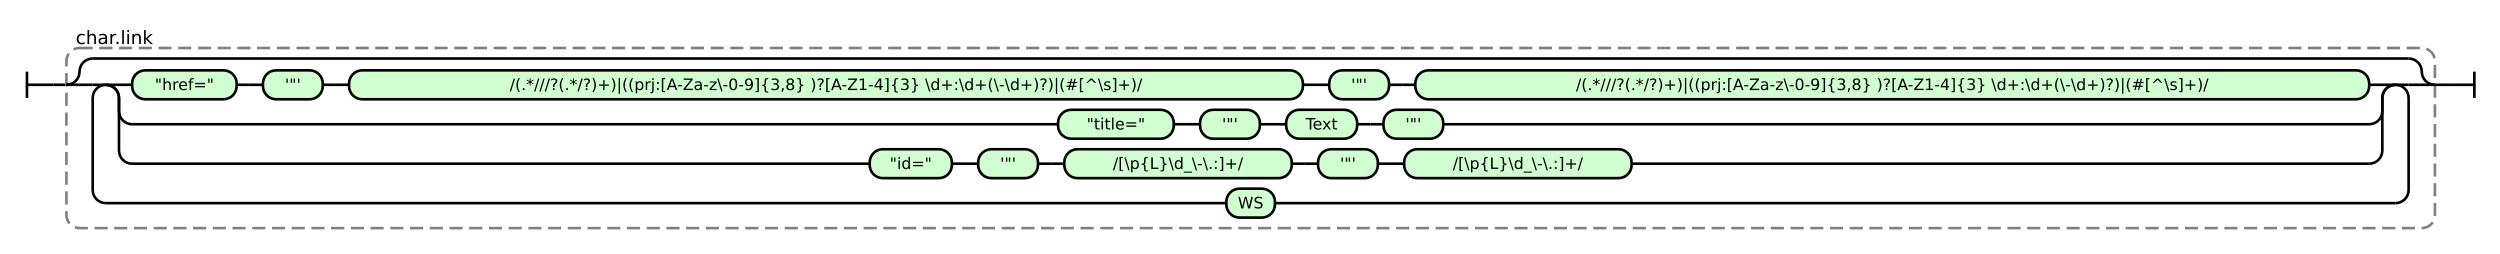
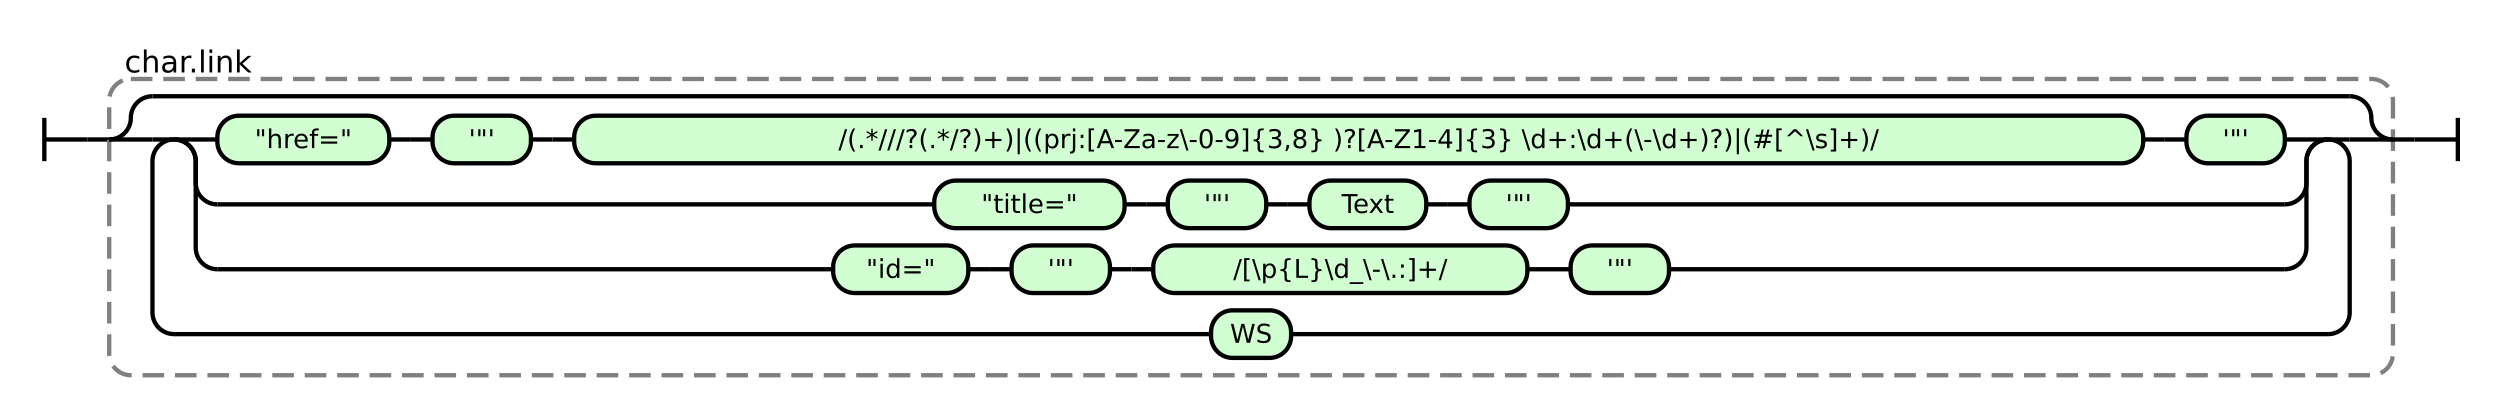
- <svg xmlns="http://www.w3.org/2000/svg" class="railroad-diagram" height="193" viewBox="0 0 1901.5 193" width="1901.5">
+ <svg xmlns="http://www.w3.org/2000/svg" class="railroad-diagram" height="193" viewBox="0 0 1156.0 193" width="1156.0">
  <g transform="translate(.5 .5)">
    <style>/*  */
    svg.railroad-diagram {
        background-color:hsl(30,20%,95%);
    }
    svg.railroad-diagram path {
        stroke-width: 2;
        stroke: black;
        fill: none;
    }
    svg.railroad-diagram text {
        font-size: 12px;
        text-anchor: middle;
        font-family: DejaVu Sans;
    }
    svg.railroad-diagram text.label {
        text-anchor:start;
    }
    svg.railroad-diagram text.comment {
        font-family: DejaVu Sans;
        font-size: 14px;
    }
    svg.railroad-diagram rect{
        stroke-width: 2;
        stroke:black;
        fill: rgb(210, 255, 210);
    }
    svg.railroad-diagram rect.group-box {
        stroke: gray;
        stroke-dasharray: 10 5;
        fill: none;
    }
    .terminal {
        font-family: DejaVu Sans;
    }

/*  */
</style>
    <g>
      <path d="M 20 54 v 20 m 0 -10 h 20" />
    </g>
    <path d="M 40 64 h 10" />
    <g>
      <path d="M 50 64 h 0.0" />
-       <path d="M 1851.5 64 h 0.0" />
-       <rect class="group-box" height="137" rx="10" ry="10" width="1801.5" x="50.0" y="36" />
+       <path d="M 1106.0 64 h 0.0" />
+       <rect class="group-box" height="137" rx="10" ry="10" width="1056.0" x="50.0" y="36" />
      <g>
        <path d="M 50.0 64 h 0.0" />
-         <path d="M 1851.5 64 h 0.0" />
+         <path d="M 1106.0 64 h 0.0" />
        <path d="M 50.0 64 a 10 10 0 0 0 10 -10 v 0 a 10 10 0 0 1 10 -10" />
        <g>
-           <path d="M 70.0 44 h 1761.5" />
+           <path d="M 70.0 44 h 1016.0" />
        </g>
-         <path d="M 1831.5 44 a 10 10 0 0 1 10 10 v 0 a 10 10 0 0 0 10 10" />
+         <path d="M 1086.0 44 a 10 10 0 0 1 10 10 v 0 a 10 10 0 0 0 10 10" />
        <path d="M 50.0 64 h 20" />
        <g>
          <path d="M 70.0 64 h 0.0" />
-           <path d="M 1831.5 64 h 0.0" />
+           <path d="M 1086.0 64 h 0.0" />
          <path d="M 70.0 64 h 10" />
          <g>
            <path d="M 80.0 64 h 0.0" />
-             <path d="M 1821.5 64 h 0.0" />
+             <path d="M 1076.0 64 h 0.0" />
            <path d="M 80.0 64 h 20" />
            <g>
              <path d="M 100.0 64 h 0.0" />
-               <path d="M 1801.5 64 h 0.0" />
+               <path d="M 1056.0 64 h 0.0" />
              <g class="terminal ">
                <path d="M 100.0 64 h 0.0" />
                <path d="M 179.5 64 h 0.0" />
                <rect height="22" rx="10" ry="10" width="79.5" x="100.0" y="53" />
                <text x="139.75" y="68">"href="</text>
              </g>
              <path d="M 179.5 64 h 10" />
              <path d="M 189.5 64 h 10" />
              <g class="terminal ">
                <path d="M 199.5 64 h 0.0" />
                <path d="M 245.0 64 h 0.0" />
                <rect height="22" rx="10" ry="10" width="45.5" x="199.5" y="53" />
                <text x="222.25" y="68">'"'</text>
              </g>
              <path d="M 245.0 64 h 10" />
              <path d="M 255.0 64 h 10" />
              <g class="terminal ">
                <path d="M 265.0 64 h 0.0" />
                <path d="M 990.5 64 h 0.0" />
                <rect height="22" rx="10" ry="10" width="725.5" x="265.0" y="53" />
                <text x="627.75" y="68">/(.*///?(.*/?)+)|((prj:[A-Za-z\-0-9]{3,8} )?[A-Z1-4]{3} \d+:\d+(\-\d+)?)|(#[^\s]+)/</text>
              </g>
              <path d="M 990.5 64 h 10" />
              <path d="M 1000.5 64 h 10" />
              <g class="terminal ">
                <path d="M 1010.5 64 h 0.0" />
                <path d="M 1056.0 64 h 0.0" />
                <rect height="22" rx="10" ry="10" width="45.5" x="1010.5" y="53" />
                <text x="1033.25" y="68">'"'</text>
              </g>
-               <path d="M 1056.0 64 h 10" />
-               <path d="M 1066.0 64 h 10" />
+             </g>
+             <path d="M 1056.0 64 h 20" />
+             <path d="M 80.0 64 a 10 10 0 0 1 10 10 v 10 a 10 10 0 0 0 10 10" />
+             <g>
+               <path d="M 100.0 94 h 331.5" />
+               <path d="M 724.5 94 h 331.5" />
              <g class="terminal ">
-                 <path d="M 1076.0 64 h 0.0" />
-                 <path d="M 1801.5 64 h 0.0" />
-                 <rect height="22" rx="10" ry="10" width="725.5" x="1076.0" y="53" />
-                 <text x="1438.75" y="68">/(.*///?(.*/?)+)|((prj:[A-Za-z\-0-9]{3,8} )?[A-Z1-4]{3} \d+:\d+(\-\d+)?)|(#[^\s]+)/</text>
+                 <path d="M 431.5 94 h 0.0" />
+                 <path d="M 519.5 94 h 0.0" />
+                 <rect height="22" rx="10" ry="10" width="88.0" x="431.5" y="83" />
+                 <text x="475.5" y="98">"title="</text>
+               </g>
+               <path d="M 519.5 94 h 10" />
+               <path d="M 529.5 94 h 10" />
+               <g class="terminal ">
+                 <path d="M 539.5 94 h 0.0" />
+                 <path d="M 585.0 94 h 0.0" />
+                 <rect height="22" rx="10" ry="10" width="45.5" x="539.5" y="83" />
+                 <text x="562.25" y="98">'"'</text>
+               </g>
+               <path d="M 585.0 94 h 10" />
+               <path d="M 595.0 94 h 10" />
+               <g class="terminal ">
+                 <path d="M 605.0 94 h 0.0" />
+                 <path d="M 659.0 94 h 0.0" />
+                 <rect height="22" rx="10" ry="10" width="54.0" x="605.0" y="83" />
+                 <text x="632.0" y="98">Text</text>
+               </g>
+               <path d="M 659.0 94 h 10" />
+               <path d="M 669.0 94 h 10" />
+               <g class="terminal ">
+                 <path d="M 679.0 94 h 0.0" />
+                 <path d="M 724.5 94 h 0.0" />
+                 <rect height="22" rx="10" ry="10" width="45.5" x="679.0" y="83" />
+                 <text x="701.75" y="98">'"'</text>
              </g>
            </g>
-             <path d="M 1801.5 64 h 20" />
-             <path d="M 80.0 64 a 10 10 0 0 1 10 10 v 10 a 10 10 0 0 0 10 10" />
+             <path d="M 1056.0 94 a 10 10 0 0 0 10 -10 v -10 a 10 10 0 0 1 10 -10" />
+             <path d="M 80.0 64 a 10 10 0 0 1 10 10 v 40 a 10 10 0 0 0 10 10" />
            <g>
-               <path d="M 100.0 94 h 704.25" />
-               <path d="M 1097.25 94 h 704.25" />
+               <path d="M 100.0 124 h 284.75" />
+               <path d="M 771.25 124 h 284.75" />
              <g class="terminal ">
-                 <path d="M 804.25 94 h 0.0" />
-                 <path d="M 892.25 94 h 0.0" />
-                 <rect height="22" rx="10" ry="10" width="88.0" x="804.25" y="83" />
-                 <text x="848.25" y="98">"title="</text>
+                 <path d="M 384.75 124 h 0.0" />
+                 <path d="M 447.25 124 h 0.0" />
+                 <rect height="22" rx="10" ry="10" width="62.5" x="384.75" y="113" />
+                 <text x="416.0" y="128">"id="</text>
              </g>
-               <path d="M 892.25 94 h 10" />
-               <path d="M 902.25 94 h 10" />
+               <path d="M 447.25 124 h 10" />
+               <path d="M 457.25 124 h 10" />
              <g class="terminal ">
-                 <path d="M 912.25 94 h 0.0" />
-                 <path d="M 957.75 94 h 0.0" />
-                 <rect height="22" rx="10" ry="10" width="45.5" x="912.25" y="83" />
-                 <text x="935.0" y="98">'"'</text>
+                 <path d="M 467.25 124 h 0.0" />
+                 <path d="M 512.75 124 h 0.0" />
+                 <rect height="22" rx="10" ry="10" width="45.5" x="467.25" y="113" />
+                 <text x="490.0" y="128">'"'</text>
              </g>
-               <path d="M 957.75 94 h 10" />
-               <path d="M 967.75 94 h 10" />
+               <path d="M 512.75 124 h 10" />
+               <path d="M 522.75 124 h 10" />
              <g class="terminal ">
-                 <path d="M 977.75 94 h 0.0" />
-                 <path d="M 1031.75 94 h 0.0" />
-                 <rect height="22" rx="10" ry="10" width="54.0" x="977.75" y="83" />
-                 <text x="1004.75" y="98">Text</text>
+                 <path d="M 532.75 124 h 0.0" />
+                 <path d="M 705.75 124 h 0.0" />
+                 <rect height="22" rx="10" ry="10" width="173.0" x="532.75" y="113" />
+                 <text x="619.25" y="128">/[\p{L}\d_\-\.:]+/</text>
              </g>
-               <path d="M 1031.75 94 h 10" />
-               <path d="M 1041.75 94 h 10" />
+               <path d="M 705.75 124 h 10" />
+               <path d="M 715.75 124 h 10" />
              <g class="terminal ">
-                 <path d="M 1051.75 94 h 0.0" />
-                 <path d="M 1097.25 94 h 0.0" />
-                 <rect height="22" rx="10" ry="10" width="45.5" x="1051.75" y="83" />
-                 <text x="1074.5" y="98">'"'</text>
+                 <path d="M 725.75 124 h 0.0" />
+                 <path d="M 771.25 124 h 0.0" />
+                 <rect height="22" rx="10" ry="10" width="45.5" x="725.75" y="113" />
+                 <text x="748.5" y="128">'"'</text>
              </g>
            </g>
-             <path d="M 1801.5 94 a 10 10 0 0 0 10 -10 v -10 a 10 10 0 0 1 10 -10" />
-             <path d="M 80.0 64 a 10 10 0 0 1 10 10 v 40 a 10 10 0 0 0 10 10" />
-             <g>
-               <path d="M 100.0 124 h 561.0" />
-               <path d="M 1240.5 124 h 561.0" />
-               <g class="terminal ">
-                 <path d="M 661.0 124 h 0.0" />
-                 <path d="M 723.5 124 h 0.0" />
-                 <rect height="22" rx="10" ry="10" width="62.5" x="661.0" y="113" />
-                 <text x="692.25" y="128">"id="</text>
-               </g>
-               <path d="M 723.5 124 h 10" />
-               <path d="M 733.5 124 h 10" />
-               <g class="terminal ">
-                 <path d="M 743.5 124 h 0.0" />
-                 <path d="M 789.0 124 h 0.0" />
-                 <rect height="22" rx="10" ry="10" width="45.5" x="743.5" y="113" />
-                 <text x="766.25" y="128">'"'</text>
-               </g>
-               <path d="M 789.0 124 h 10" />
-               <path d="M 799.0 124 h 10" />
-               <g class="terminal ">
-                 <path d="M 809.0 124 h 0.0" />
-                 <path d="M 982.0 124 h 0.0" />
-                 <rect height="22" rx="10" ry="10" width="173.0" x="809.0" y="113" />
-                 <text x="895.5" y="128">/[\p{L}\d_\-\.:]+/</text>
-               </g>
-               <path d="M 982.0 124 h 10" />
-               <path d="M 992.0 124 h 10" />
-               <g class="terminal ">
-                 <path d="M 1002.0 124 h 0.0" />
-                 <path d="M 1047.5 124 h 0.0" />
-                 <rect height="22" rx="10" ry="10" width="45.5" x="1002.0" y="113" />
-                 <text x="1024.75" y="128">'"'</text>
-               </g>
-               <path d="M 1047.5 124 h 10" />
-               <path d="M 1057.5 124 h 10" />
-               <g class="terminal ">
-                 <path d="M 1067.5 124 h 0.0" />
-                 <path d="M 1240.5 124 h 0.0" />
-                 <rect height="22" rx="10" ry="10" width="173.0" x="1067.5" y="113" />
-                 <text x="1154.0" y="128">/[\p{L}\d_\-\.:]+/</text>
-               </g>
-             </g>
-             <path d="M 1801.5 124 a 10 10 0 0 0 10 -10 v -40 a 10 10 0 0 1 10 -10" />
+             <path d="M 1056.0 124 a 10 10 0 0 0 10 -10 v -40 a 10 10 0 0 1 10 -10" />
          </g>
-           <path d="M 1821.5 64 h 10" />
+           <path d="M 1076.0 64 h 10" />
          <path d="M 80.0 64 a 10 10 0 0 0 -10 10 v 70 a 10 10 0 0 0 10 10" />
          <g class="terminal ">
-             <path d="M 80.0 154 h 852.25" />
-             <path d="M 969.25 154 h 852.25" />
-             <rect height="22" rx="10" ry="10" width="37.0" x="932.25" y="143" />
-             <text x="950.75" y="158">WS</text>
+             <path d="M 80.0 154 h 479.5" />
+             <path d="M 596.5 154 h 479.5" />
+             <rect height="22" rx="10" ry="10" width="37.0" x="559.5" y="143" />
+             <text x="578.0" y="158">WS</text>
          </g>
-           <path d="M 1821.5 154 a 10 10 0 0 0 10 -10 v -70 a 10 10 0 0 0 -10 -10" />
+           <path d="M 1076.0 154 a 10 10 0 0 0 10 -10 v -70 a 10 10 0 0 0 -10 -10" />
        </g>
-         <path d="M 1831.5 64 h 20" />
+         <path d="M 1086.0 64 h 20" />
      </g>
      <g class="non-terminal ">
        <path d="M 50.0 28 h 0.0" />
        <path d="M 123.0 28 h 0.0" />
        <text class="comment" x="86.5" y="33">char.link</text>
      </g>
    </g>
-     <path d="M 1851.5 64 h 10" />
-     <path d="M 1861.5 64 h 20 m 0 -10 v 20" />
+     <path d="M 1106.0 64 h 10" />
+     <path d="M 1116.0 64 h 20 m 0 -10 v 20" />
  </g>
</svg>
